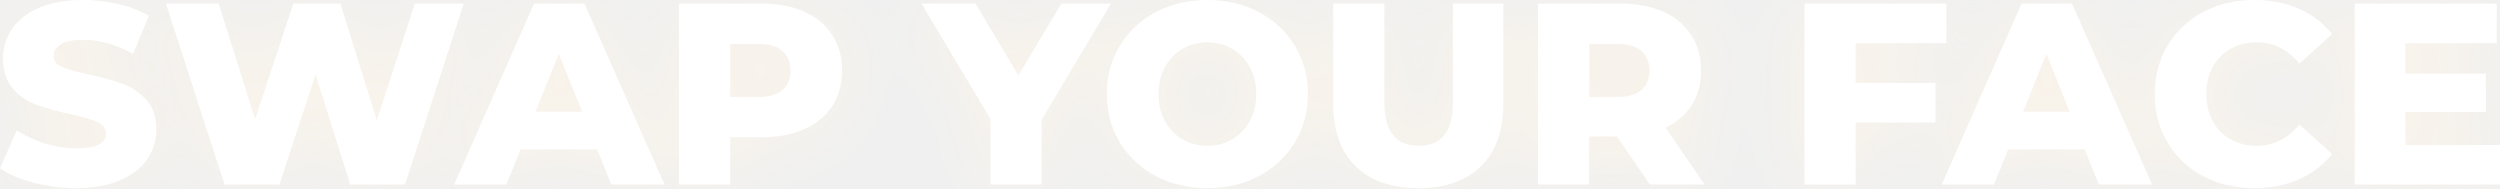
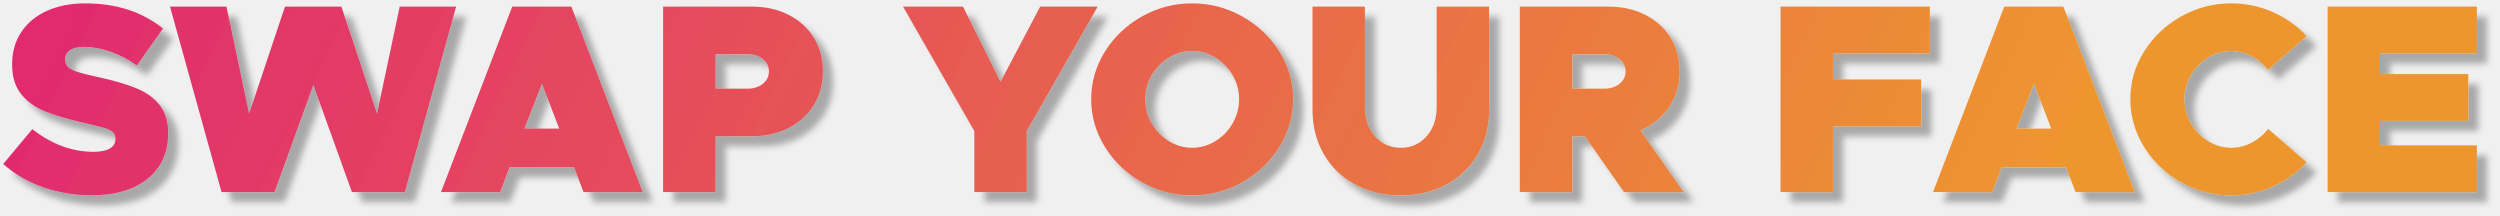
- <svg xmlns="http://www.w3.org/2000/svg" id="Layer_2" data-name="Layer 2" viewBox="0 0 654.23 49.24">
+ <svg xmlns="http://www.w3.org/2000/svg" id="Layer_2" data-name="Layer 2" viewBox="0 0 741 64">
  <defs>
    <style>
      .cls-1 {
-         fill: #fff;
-       }
- 
-       .cls-2 {
-         filter: url(#outer-glow-1);
+         fill: url(#linear-gradient);
+         filter: url(#drop-shadow-1);
      }
    </style>
-     <filter id="outer-glow-1" filterUnits="userSpaceOnUse">
-       <feOffset dx="0" dy="0" />
-       <feGaussianBlur result="blur" stdDeviation="8.15" />
-       <feFlood flood-color="#fff5e6" flood-opacity=".75" />
+     <linearGradient id="linear-gradient" x1="-2.14" y1="-152.95" x2="573.86" y2="125.86" gradientUnits="userSpaceOnUse">
+       <stop offset="0" stop-color="#df1a79" />
+       <stop offset="1" stop-color="#ee962f" />
+     </linearGradient>
+     <filter id="drop-shadow-1" filterUnits="userSpaceOnUse">
+       <feOffset dx="3" dy="3" />
+       <feGaussianBlur result="blur" stdDeviation="1" />
+       <feFlood flood-color="#000" flood-opacity=".3" />
      <feComposite in2="blur" operator="in" />
      <feComposite in="SourceGraphic" />
    </filter>
  </defs>
  <g id="Layer_1-2" data-name="Layer 1">
-     <g class="cls-2">
-       <path class="cls-1" d="M8.79,47.82c-3.61-.95-6.54-2.21-8.79-3.79l4.4-9.88c2.12,1.4,4.58,2.53,7.37,3.38,2.8,.86,5.55,1.29,8.25,1.29,5.14,0,7.71-1.29,7.71-3.86,0-1.35-.73-2.36-2.2-3.01-1.47-.65-3.82-1.34-7.07-2.06-3.56-.77-6.54-1.59-8.93-2.47-2.39-.88-4.44-2.29-6.16-4.23-1.71-1.94-2.57-4.55-2.57-7.85,0-2.89,.79-5.49,2.37-7.81,1.58-2.32,3.93-4.16,7.07-5.51C13.38,.68,17.23,0,21.78,0c3.11,0,6.18,.35,9.2,1.05,3.02,.7,5.68,1.73,7.98,3.08l-4.13,9.94c-4.51-2.44-8.88-3.65-13.12-3.65-2.66,0-4.6,.4-5.82,1.18-1.22,.79-1.83,1.82-1.83,3.08s.72,2.21,2.16,2.84c1.44,.63,3.77,1.29,6.97,1.96,3.61,.77,6.59,1.59,8.96,2.47,2.37,.88,4.42,2.28,6.16,4.19,1.74,1.92,2.6,4.52,2.6,7.81,0,2.84-.79,5.41-2.37,7.71-1.58,2.3-3.95,4.14-7.1,5.51-3.16,1.38-6.99,2.06-11.5,2.06-3.83,0-7.55-.47-11.16-1.42Z" />
-       <path class="cls-1" d="M121.35,.95l-15.36,47.35h-14.34l-9.06-28.82-9.47,28.82h-14.34L43.42,.95h13.8l9.54,30.24L76.77,.95h12.31l9.54,30.51L108.56,.95h12.79Z" />
-       <path class="cls-1" d="M156.25,39.1h-20.02l-3.72,9.2h-13.66L139.75,.95h13.19l20.97,47.35h-13.93l-3.72-9.2Zm-3.92-9.88l-6.09-15.15-6.09,15.15h12.18Z" />
-       <path class="cls-1" d="M210.5,3.08c3.16,1.42,5.59,3.45,7.3,6.09,1.71,2.64,2.57,5.74,2.57,9.3s-.86,6.65-2.57,9.27c-1.71,2.62-4.15,4.63-7.3,6.05-3.16,1.42-6.88,2.13-11.16,2.13h-8.25v12.38h-13.39V.95h21.65c4.28,0,8,.71,11.16,2.13Zm-5.75,20.5c1.4-1.19,2.1-2.9,2.1-5.11s-.7-3.92-2.1-5.14c-1.4-1.22-3.47-1.83-6.22-1.83h-7.44v13.87h7.44c2.75,0,4.82-.6,6.22-1.79Z" />
-       <path class="cls-1" d="M272.6,31.32v16.98h-13.39V31.12L241.14,.95h14.14l11.23,18.8L277.74,.95h12.99l-18.13,30.37Z" />
-       <path class="cls-1" d="M302.46,46.06c-3.99-2.12-7.13-5.05-9.4-8.79-2.28-3.74-3.42-7.96-3.42-12.65s1.14-8.91,3.42-12.65c2.28-3.74,5.41-6.67,9.4-8.79,3.99-2.12,8.49-3.18,13.5-3.18s9.5,1.06,13.49,3.18c3.99,2.12,7.12,5.05,9.4,8.79,2.28,3.74,3.42,7.96,3.42,12.65s-1.14,8.91-3.42,12.65c-2.28,3.74-5.41,6.67-9.4,8.79-3.99,2.12-8.49,3.18-13.49,3.18s-9.5-1.06-13.5-3.18Zm19.99-9.6c1.94-1.13,3.47-2.72,4.6-4.77,1.13-2.05,1.69-4.41,1.69-7.07s-.56-5.02-1.69-7.07c-1.13-2.05-2.66-3.64-4.6-4.77-1.94-1.13-4.1-1.69-6.49-1.69s-4.56,.56-6.49,1.69c-1.94,1.13-3.47,2.72-4.6,4.77-1.13,2.05-1.69,4.41-1.69,7.07s.56,5.02,1.69,7.07c1.13,2.05,2.66,3.64,4.6,4.77,1.94,1.13,4.1,1.69,6.49,1.69s4.55-.56,6.49-1.69Z" />
-       <path class="cls-1" d="M354.75,43.49c-3.9-3.83-5.85-9.27-5.85-16.3V.95h13.39V26.79c0,7.58,3,11.36,9,11.36s8.93-3.79,8.93-11.36V.95h13.19V27.19c0,7.03-1.95,12.47-5.85,16.3-3.9,3.83-9.37,5.75-16.4,5.75s-12.5-1.92-16.4-5.75Z" />
-       <path class="cls-1" d="M423.17,35.72h-7.31v12.58h-13.39V.95h21.65c4.28,0,8,.71,11.16,2.13,3.16,1.42,5.59,3.45,7.3,6.09,1.71,2.64,2.57,5.74,2.57,9.3s-.8,6.42-2.4,8.96c-1.6,2.55-3.89,4.54-6.87,5.99l10.21,14.88h-14.34l-8.59-12.58Zm6.36-22.39c-1.4-1.22-3.47-1.83-6.22-1.83h-7.44v13.87h7.44c2.75,0,4.82-.6,6.22-1.79,1.4-1.19,2.1-2.9,2.1-5.11s-.7-3.92-2.1-5.14Z" />
-       <path class="cls-1" d="M485.6,11.3v10.42h20.9v10.35h-20.9v16.23h-13.39V.95h37.14V11.3h-23.74Z" />
-       <path class="cls-1" d="M545.53,39.1h-20.02l-3.72,9.2h-13.66L529.03,.95h13.19l20.97,47.35h-13.93l-3.72-9.2Zm-3.92-9.88l-6.09-15.15-6.09,15.15h12.18Z" />
-       <path class="cls-1" d="M576.55,46.1c-3.95-2.1-7.05-5.02-9.3-8.76-2.25-3.74-3.38-7.98-3.38-12.72s1.13-8.97,3.38-12.72c2.25-3.74,5.35-6.66,9.3-8.76,3.95-2.1,8.4-3.15,13.36-3.15,4.33,0,8.23,.77,11.7,2.3,3.47,1.53,6.36,3.74,8.66,6.63l-8.52,7.71c-3.07-3.7-6.79-5.55-11.16-5.55-2.57,0-4.86,.56-6.87,1.69-2.01,1.13-3.56,2.72-4.67,4.77-1.11,2.05-1.66,4.41-1.66,7.07s.55,5.02,1.66,7.07c1.1,2.05,2.66,3.64,4.67,4.77,2.01,1.13,4.29,1.69,6.87,1.69,4.37,0,8.09-1.85,11.16-5.55l8.52,7.71c-2.3,2.89-5.19,5.1-8.66,6.63-3.47,1.53-7.37,2.3-11.7,2.3-4.96,0-9.41-1.05-13.36-3.15Z" />
-       <path class="cls-1" d="M654.23,37.95v10.35h-38.01V.95h37.14V11.3h-23.88v7.98h21.04v10.01h-21.04v8.66h24.76Z" />
-     </g>
+     <path class="cls-1" d="M12.87,55.52c-4.53-1.57-8.51-3.88-11.92-6.92l8.64-10.32c5.71,4.48,11.76,6.72,18.16,6.72,2.08,0,3.68-.33,4.8-1,1.12-.67,1.68-1.61,1.68-2.84,0-.85-.25-1.52-.76-2-.51-.48-1.35-.89-2.52-1.24-1.17-.35-3.25-.87-6.24-1.56-4.69-1.07-8.51-2.2-11.44-3.4-2.93-1.2-5.28-2.91-7.04-5.12-1.76-2.21-2.64-5.13-2.64-8.76s.89-6.8,2.68-9.52c1.79-2.72,4.32-4.83,7.6-6.32,3.28-1.49,7.08-2.24,11.4-2.24,9.17,0,16.85,2.48,23.04,7.44l-7.76,10.96c-2.51-1.81-5.12-3.19-7.84-4.12-2.72-.93-5.33-1.4-7.84-1.4-1.81,0-3.2,.33-4.16,1-.96,.67-1.44,1.53-1.44,2.6,0,.96,.27,1.72,.8,2.28,.53,.56,1.47,1.07,2.8,1.52,1.33,.45,3.39,.97,6.16,1.56,4.69,1.01,8.52,2.13,11.48,3.36,2.96,1.23,5.25,2.91,6.88,5.04,1.63,2.13,2.44,4.88,2.44,8.24,0,5.76-2.04,10.27-6.12,13.52-4.08,3.25-9.59,4.88-16.52,4.88-5.01,0-9.79-.79-14.32-2.36ZM50.39,1.96h16.72l6.72,31.76L84.47,1.96h16.72l10.56,31.76L118.47,1.96h16.72l-15.2,54.96h-15.68l-11.44-31.76-11.52,31.76h-15.68L50.39,1.96Zm122.56,54.96l-2.8-7.36h-19.12l-2.8,7.36h-17.52L151.83,1.96h17.52l21.12,54.96h-17.52Zm-17.52-18.8h10.32l-5.12-13.36-5.2,13.36ZM222.87,1.96c4.05,0,7.68,.81,10.88,2.44,3.2,1.63,5.69,3.89,7.48,6.8,1.79,2.91,2.68,6.23,2.68,9.96s-.89,7.05-2.68,9.96c-1.79,2.91-4.28,5.17-7.48,6.8-3.2,1.63-6.83,2.44-10.88,2.44h-10.8v16.56h-15.52V1.96h26.32Zm3.24,22.88c1.2-.96,1.8-2.19,1.8-3.68s-.6-2.72-1.8-3.68-2.71-1.44-4.52-1.44h-9.52v10.24h9.52c1.81,0,3.32-.48,4.52-1.44Zm62.68,14L267.67,1.96h17.76l11.12,22.32,11.76-22.32h17.04l-21.04,36.88v18.08h-15.52v-18.08Zm49.68,15.16c-4.59-2.59-8.24-6.07-10.96-10.44-2.72-4.37-4.08-9.09-4.08-14.16s1.36-9.77,4.08-14.12c2.72-4.35,6.37-7.81,10.96-10.4,4.59-2.59,9.55-3.88,14.88-3.88s10.29,1.29,14.88,3.88c4.59,2.59,8.24,6.05,10.96,10.4,2.72,4.35,4.08,9.05,4.08,14.12s-1.36,9.79-4.08,14.16c-2.72,4.37-6.37,7.85-10.96,10.44-4.59,2.59-9.55,3.88-14.88,3.88s-10.29-1.29-14.88-3.88Zm21.76-12.16c2.13-1.31,3.84-3.07,5.12-5.28,1.28-2.21,1.92-4.6,1.92-7.16s-.64-4.93-1.92-7.12c-1.28-2.19-2.99-3.93-5.12-5.24-2.13-1.31-4.43-1.96-6.88-1.96s-4.75,.65-6.88,1.96c-2.13,1.31-3.84,3.05-5.12,5.24-1.28,2.19-1.92,4.56-1.92,7.12s.64,4.95,1.92,7.16c1.28,2.21,2.99,3.97,5.12,5.28,2.13,1.31,4.43,1.96,6.88,1.96s4.75-.65,6.88-1.96Zm41.4,12.8c-3.97-2.16-7.07-5.16-9.28-9-2.21-3.84-3.32-8.21-3.32-13.12V1.96h15.52V31.72c0,3.52,1,6.41,3,8.68,2,2.27,4.55,3.4,7.64,3.4s5.64-1.13,7.64-3.4c2-2.27,3-5.16,3-8.68V1.96h15.52v30.56c0,4.91-1.11,9.28-3.32,13.12-2.21,3.84-5.31,6.84-9.28,9-3.97,2.16-8.49,3.24-13.56,3.24s-9.59-1.08-13.56-3.24Zm79.72,2.28l-11.6-16.56h-3.76v16.56h-15.52V1.96h26.32c4.05,0,7.68,.81,10.88,2.44,3.2,1.63,5.69,3.89,7.48,6.8,1.79,2.91,2.68,6.23,2.68,9.96,0,4-1.04,7.53-3.12,10.6-2.08,3.07-4.93,5.35-8.56,6.84l12.88,18.32h-17.68Zm-15.36-30.64h9.52c1.81,0,3.32-.48,4.52-1.44s1.8-2.19,1.8-3.68-.6-2.72-1.8-3.68-2.71-1.44-4.52-1.44h-9.52v10.24Zm106-10.48h-28.72v7.76h26.16v13.84h-26.16v19.52h-15.52V1.96h44.24V15.8Zm43.2,41.12l-2.8-7.36h-19.12l-2.8,7.36h-17.52L594.07,1.96h17.52l21.12,54.96h-17.52Zm-17.52-18.8h10.32l-5.12-13.36-5.2,13.36Zm48.8,15.88c-4.59-2.59-8.24-6.07-10.96-10.44-2.72-4.37-4.08-9.09-4.08-14.16s1.36-9.77,4.08-14.12c2.72-4.35,6.37-7.81,10.96-10.4,4.59-2.59,9.55-3.88,14.88-3.88,4.32,0,8.41,.85,12.28,2.56,3.87,1.71,7.21,4.08,10.04,7.12l-11.44,10c-1.33-1.71-2.95-3.07-4.84-4.08-1.89-1.01-3.91-1.52-6.04-1.52-2.45,0-4.75,.65-6.88,1.96-2.13,1.31-3.84,3.05-5.12,5.24-1.28,2.19-1.92,4.56-1.92,7.12s.64,4.95,1.92,7.16c1.28,2.21,2.99,3.97,5.12,5.28,2.13,1.31,4.43,1.96,6.88,1.96,2.13,0,4.16-.51,6.08-1.52,1.92-1.01,3.55-2.37,4.88-4.08l11.36,9.92c-2.83,3.04-6.17,5.43-10.04,7.16-3.87,1.73-7.96,2.6-12.28,2.6-5.33,0-10.29-1.29-14.88-3.88Zm87.68-38.2h-28.72v6.16h26.16v13.84h-26.16v7.28h28.72v13.84h-44.24V1.96h44.24V15.8Z" />
  </g>
</svg>
